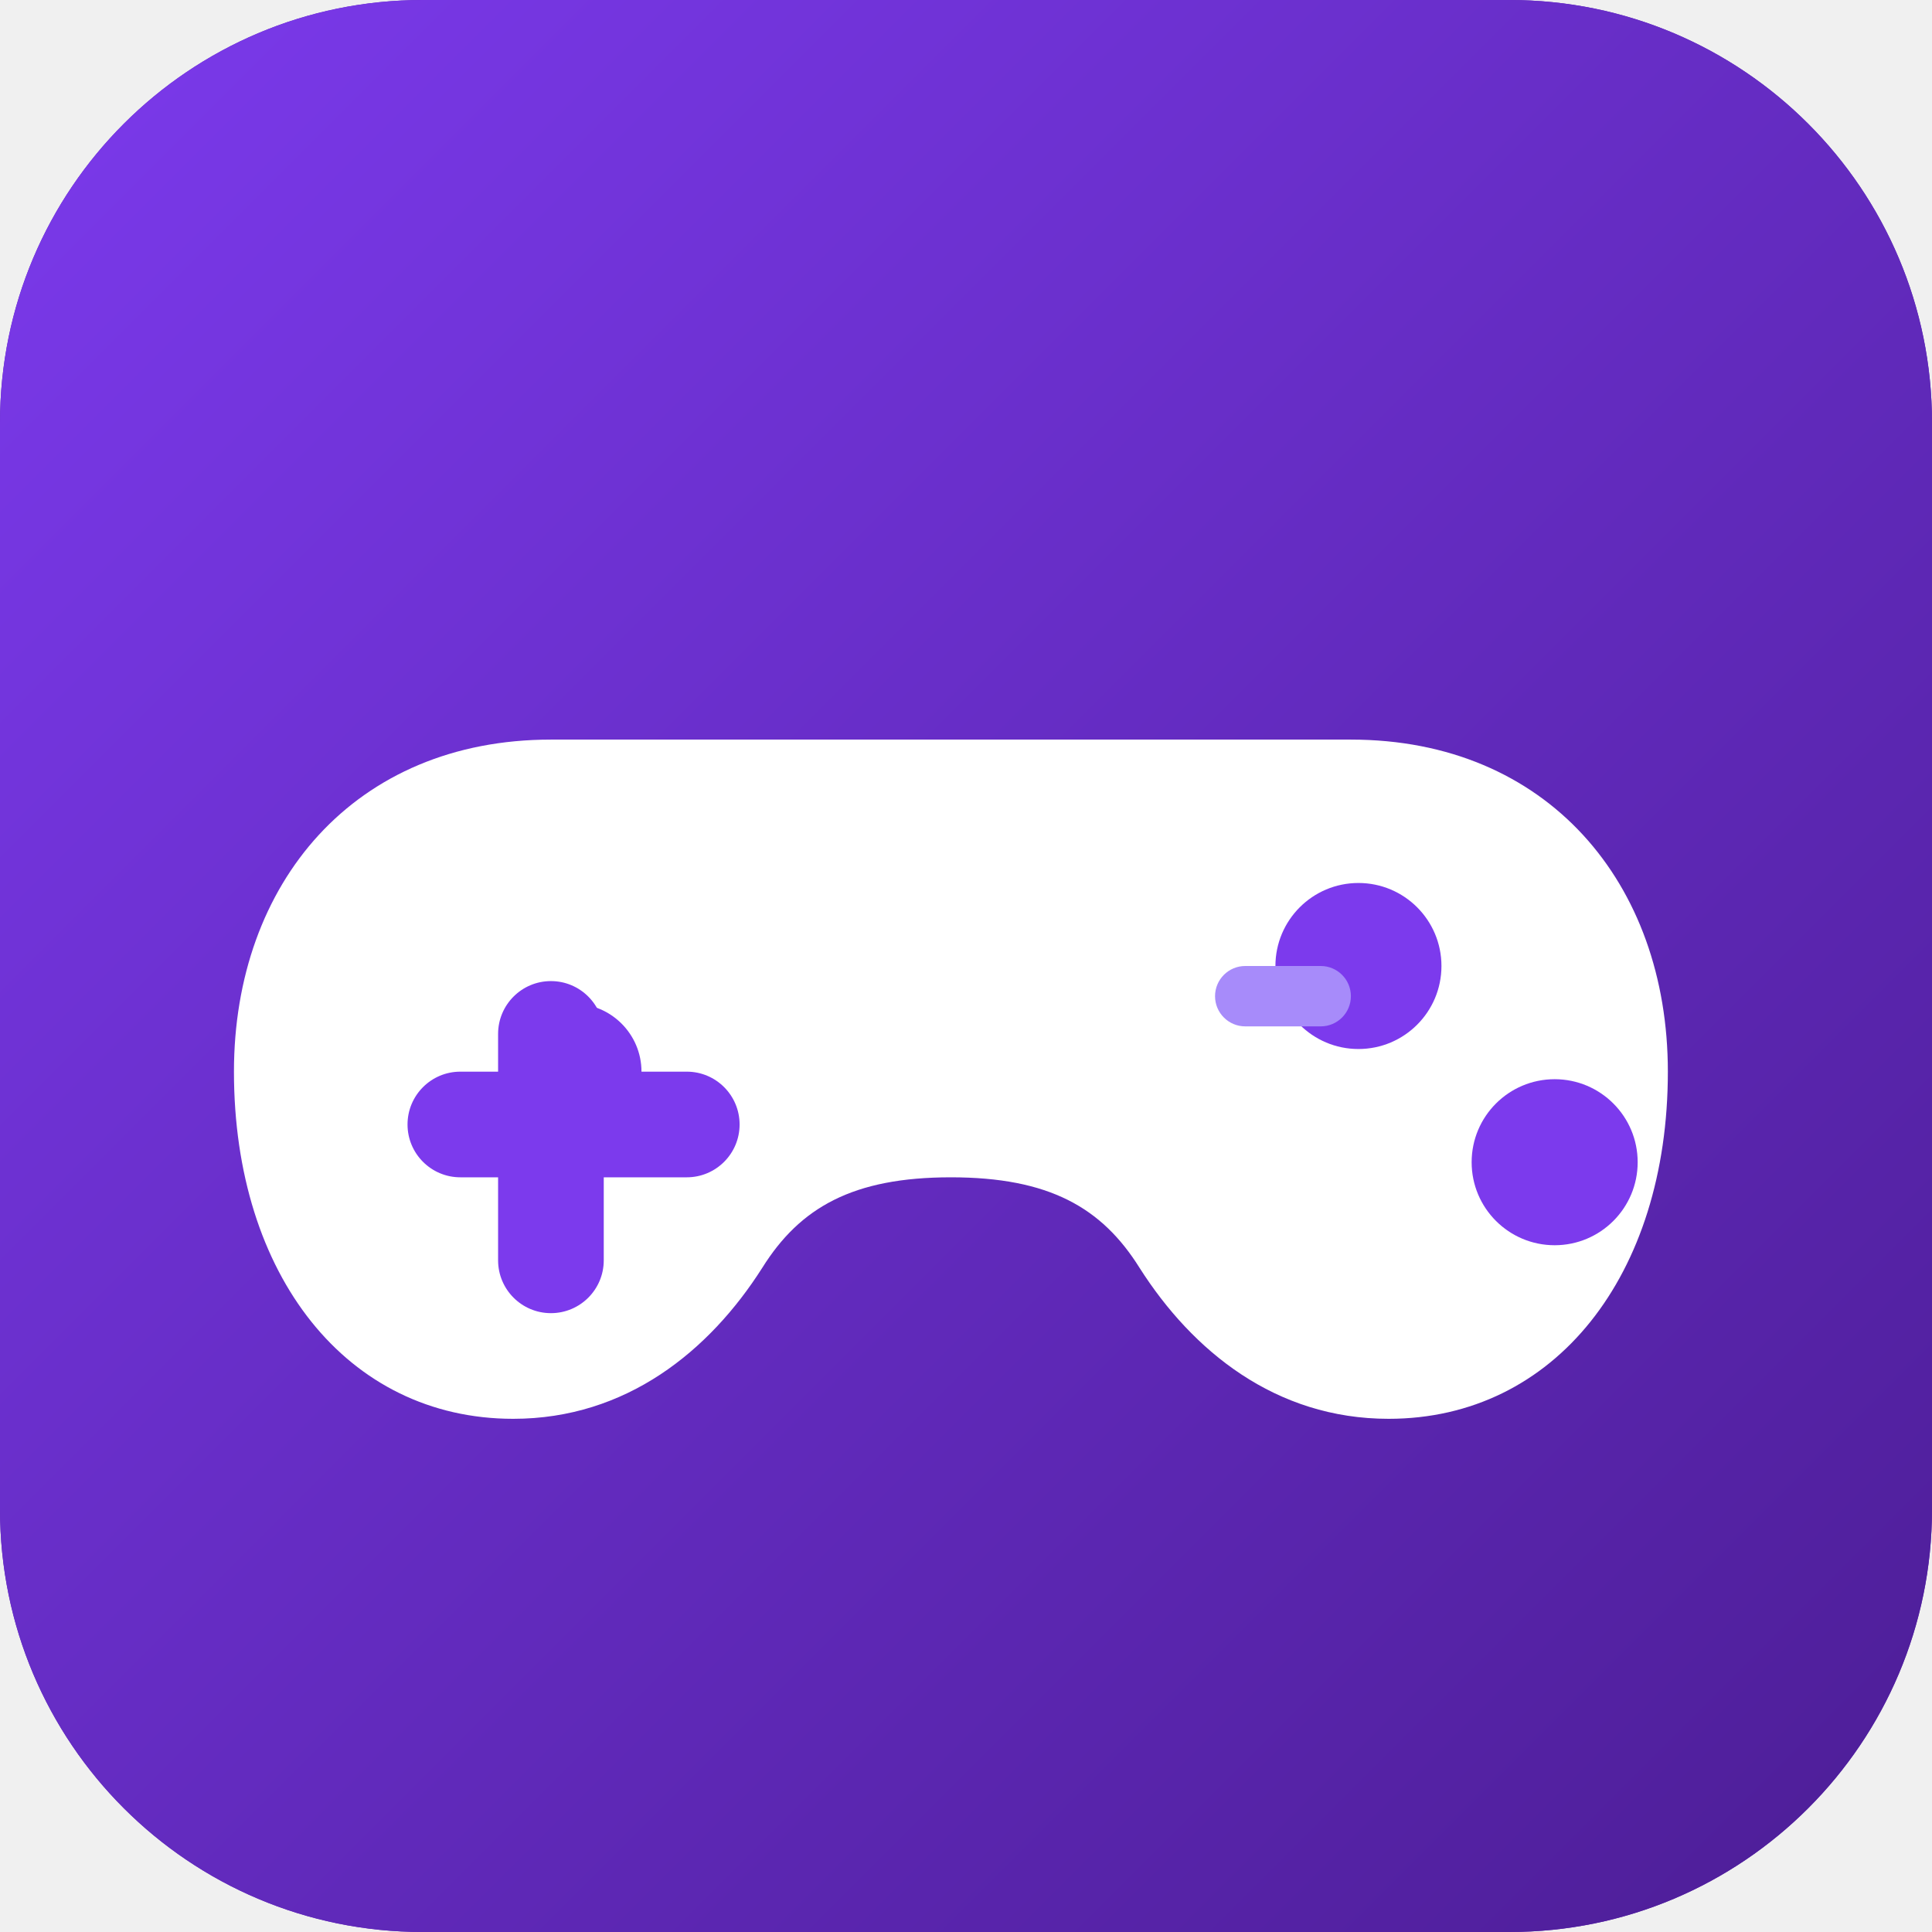
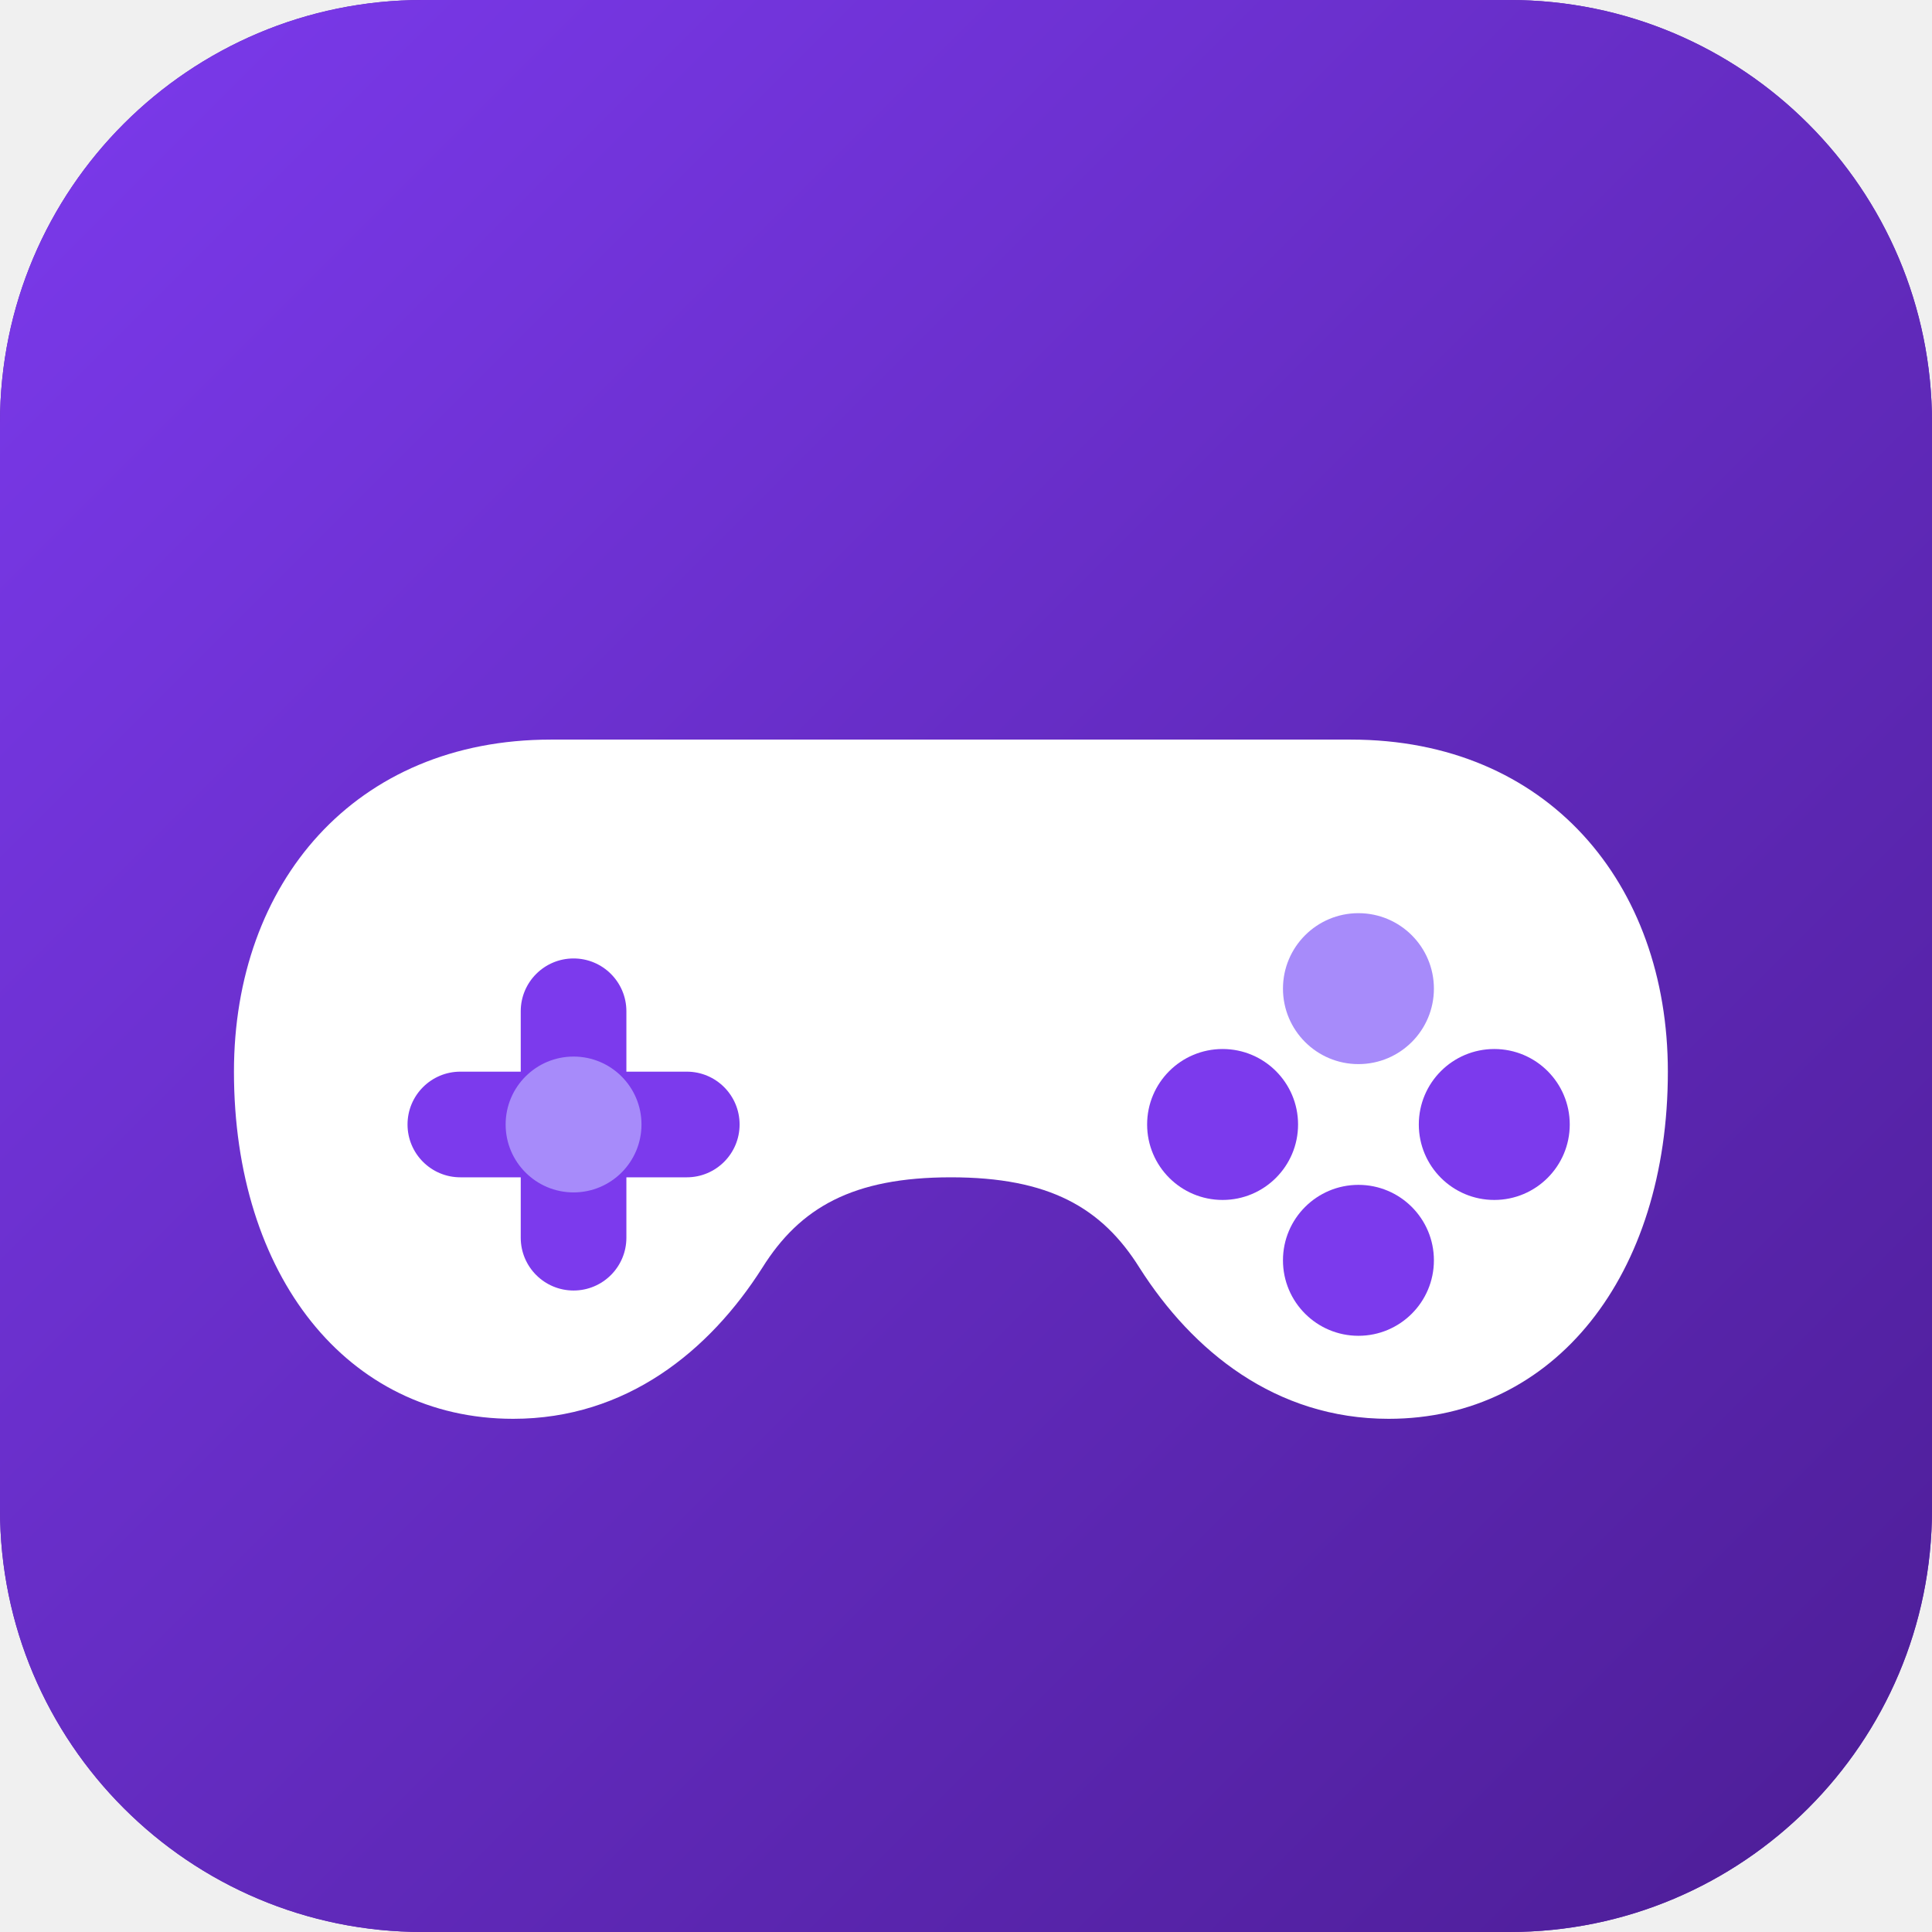
<svg xmlns="http://www.w3.org/2000/svg" width="512" height="512" viewBox="0 0 512 512">
  <rect width="512" height="512" rx="112" fill="#5b21b6" />
  <rect width="512" height="512" rx="112" fill="url(#g)" />
  <defs>
    <linearGradient id="g" x1="0" y1="0" x2="1" y2="1">
      <stop offset="0" stop-color="#7c3aed" />
      <stop offset="1" stop-color="#4c1d95" />
    </linearGradient>
  </defs>
  <g fill="#ffffff">
    <path d="M146 196              c-52 0 -84 38 -84 88              c0 54 30 92 74 92              c30 0 52 -18 66 -40              c10 -16 24 -24 50 -24              c26 0 40 8 50 24              c14 22 36 40 66 40              c44 0 74 -38 74 -92              c0 -50 -32 -88 -84 -88              z" />
  </g>
  <g fill="#7c3aed">
-     <circle cx="152" cy="284" r="18" />
    <rect x="108" y="284" width="88" height="28" rx="14" />
-     <rect x="132" y="260" width="28" height="88" rx="14" />
-     <circle cx="360" cy="256" r="22" />
-     <circle cx="412" cy="308" r="22" />
-     <rect x="322" y="256" width="36" height="16" rx="8" fill="#a78bfa" />
+     <rect x="138" y="254" width="28" height="88" rx="14" />
+     <circle cx="152" cy="298" r="18" fill="#a78bfa" />
+     <circle cx="360" cy="262" r="20" fill="#a78bfa" />
+     <circle cx="396" cy="298" r="20" />
+     <circle cx="360" cy="334" r="20" />
+     <circle cx="324" cy="298" r="20" />
  </g>
</svg>
